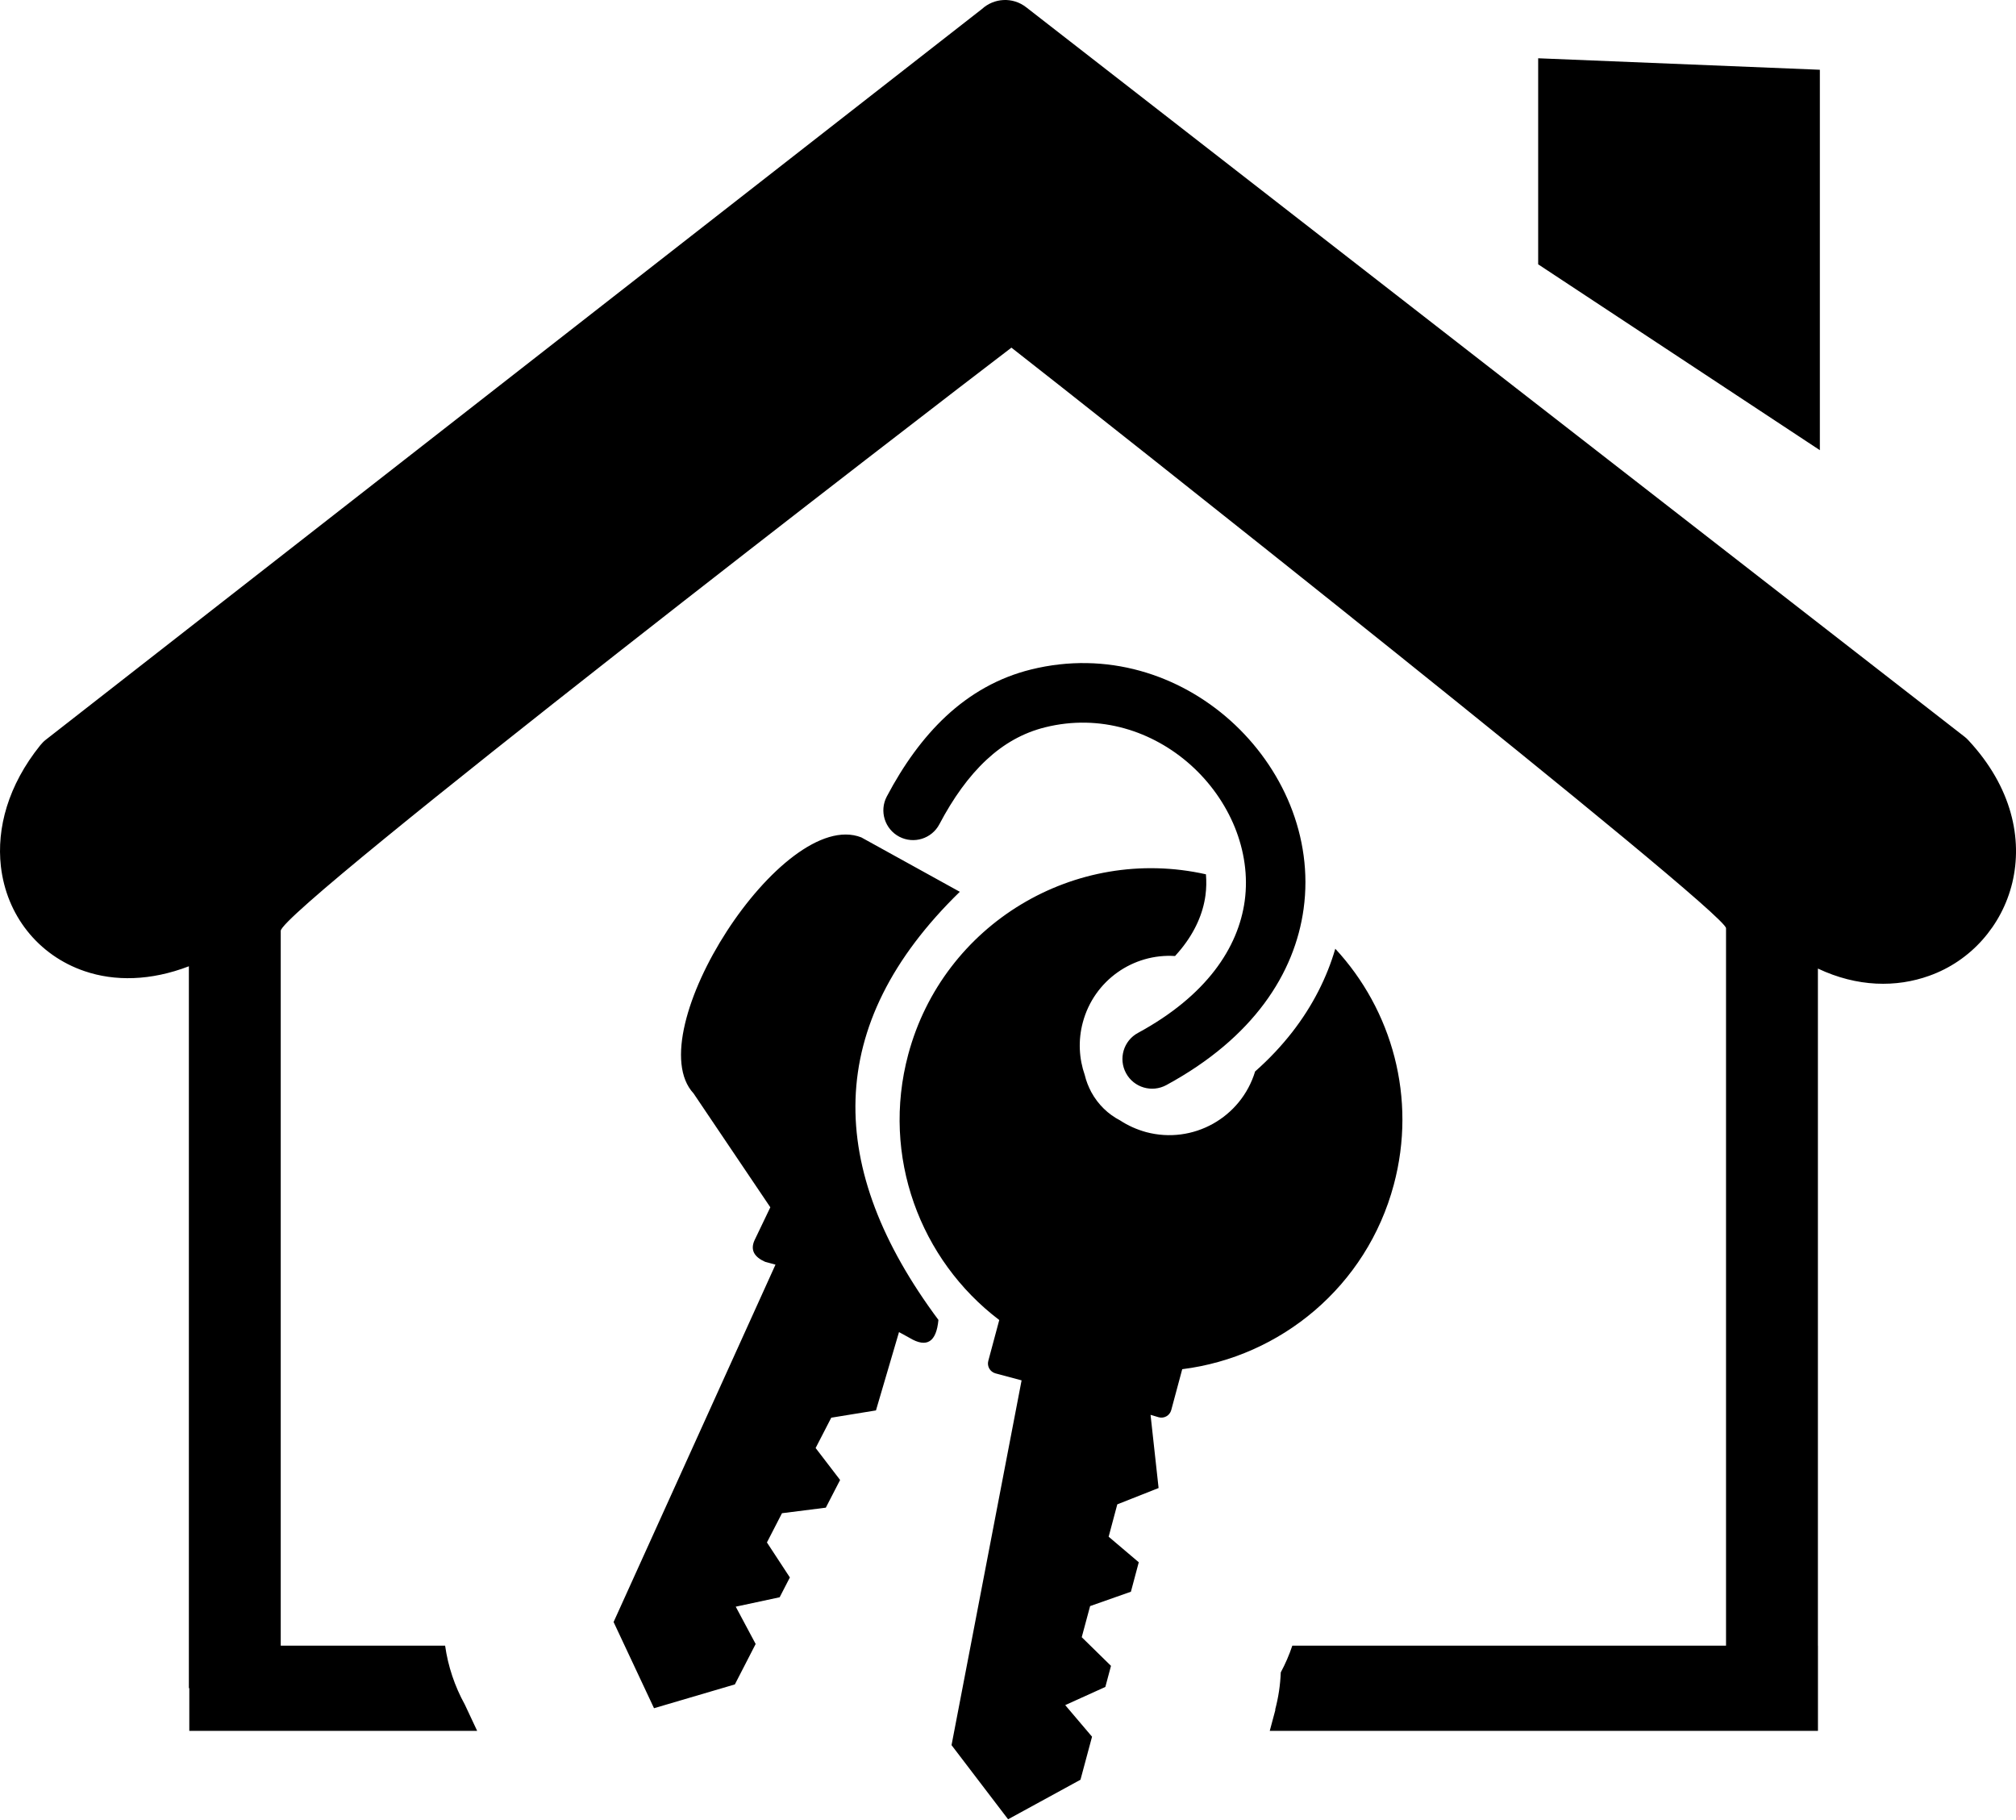
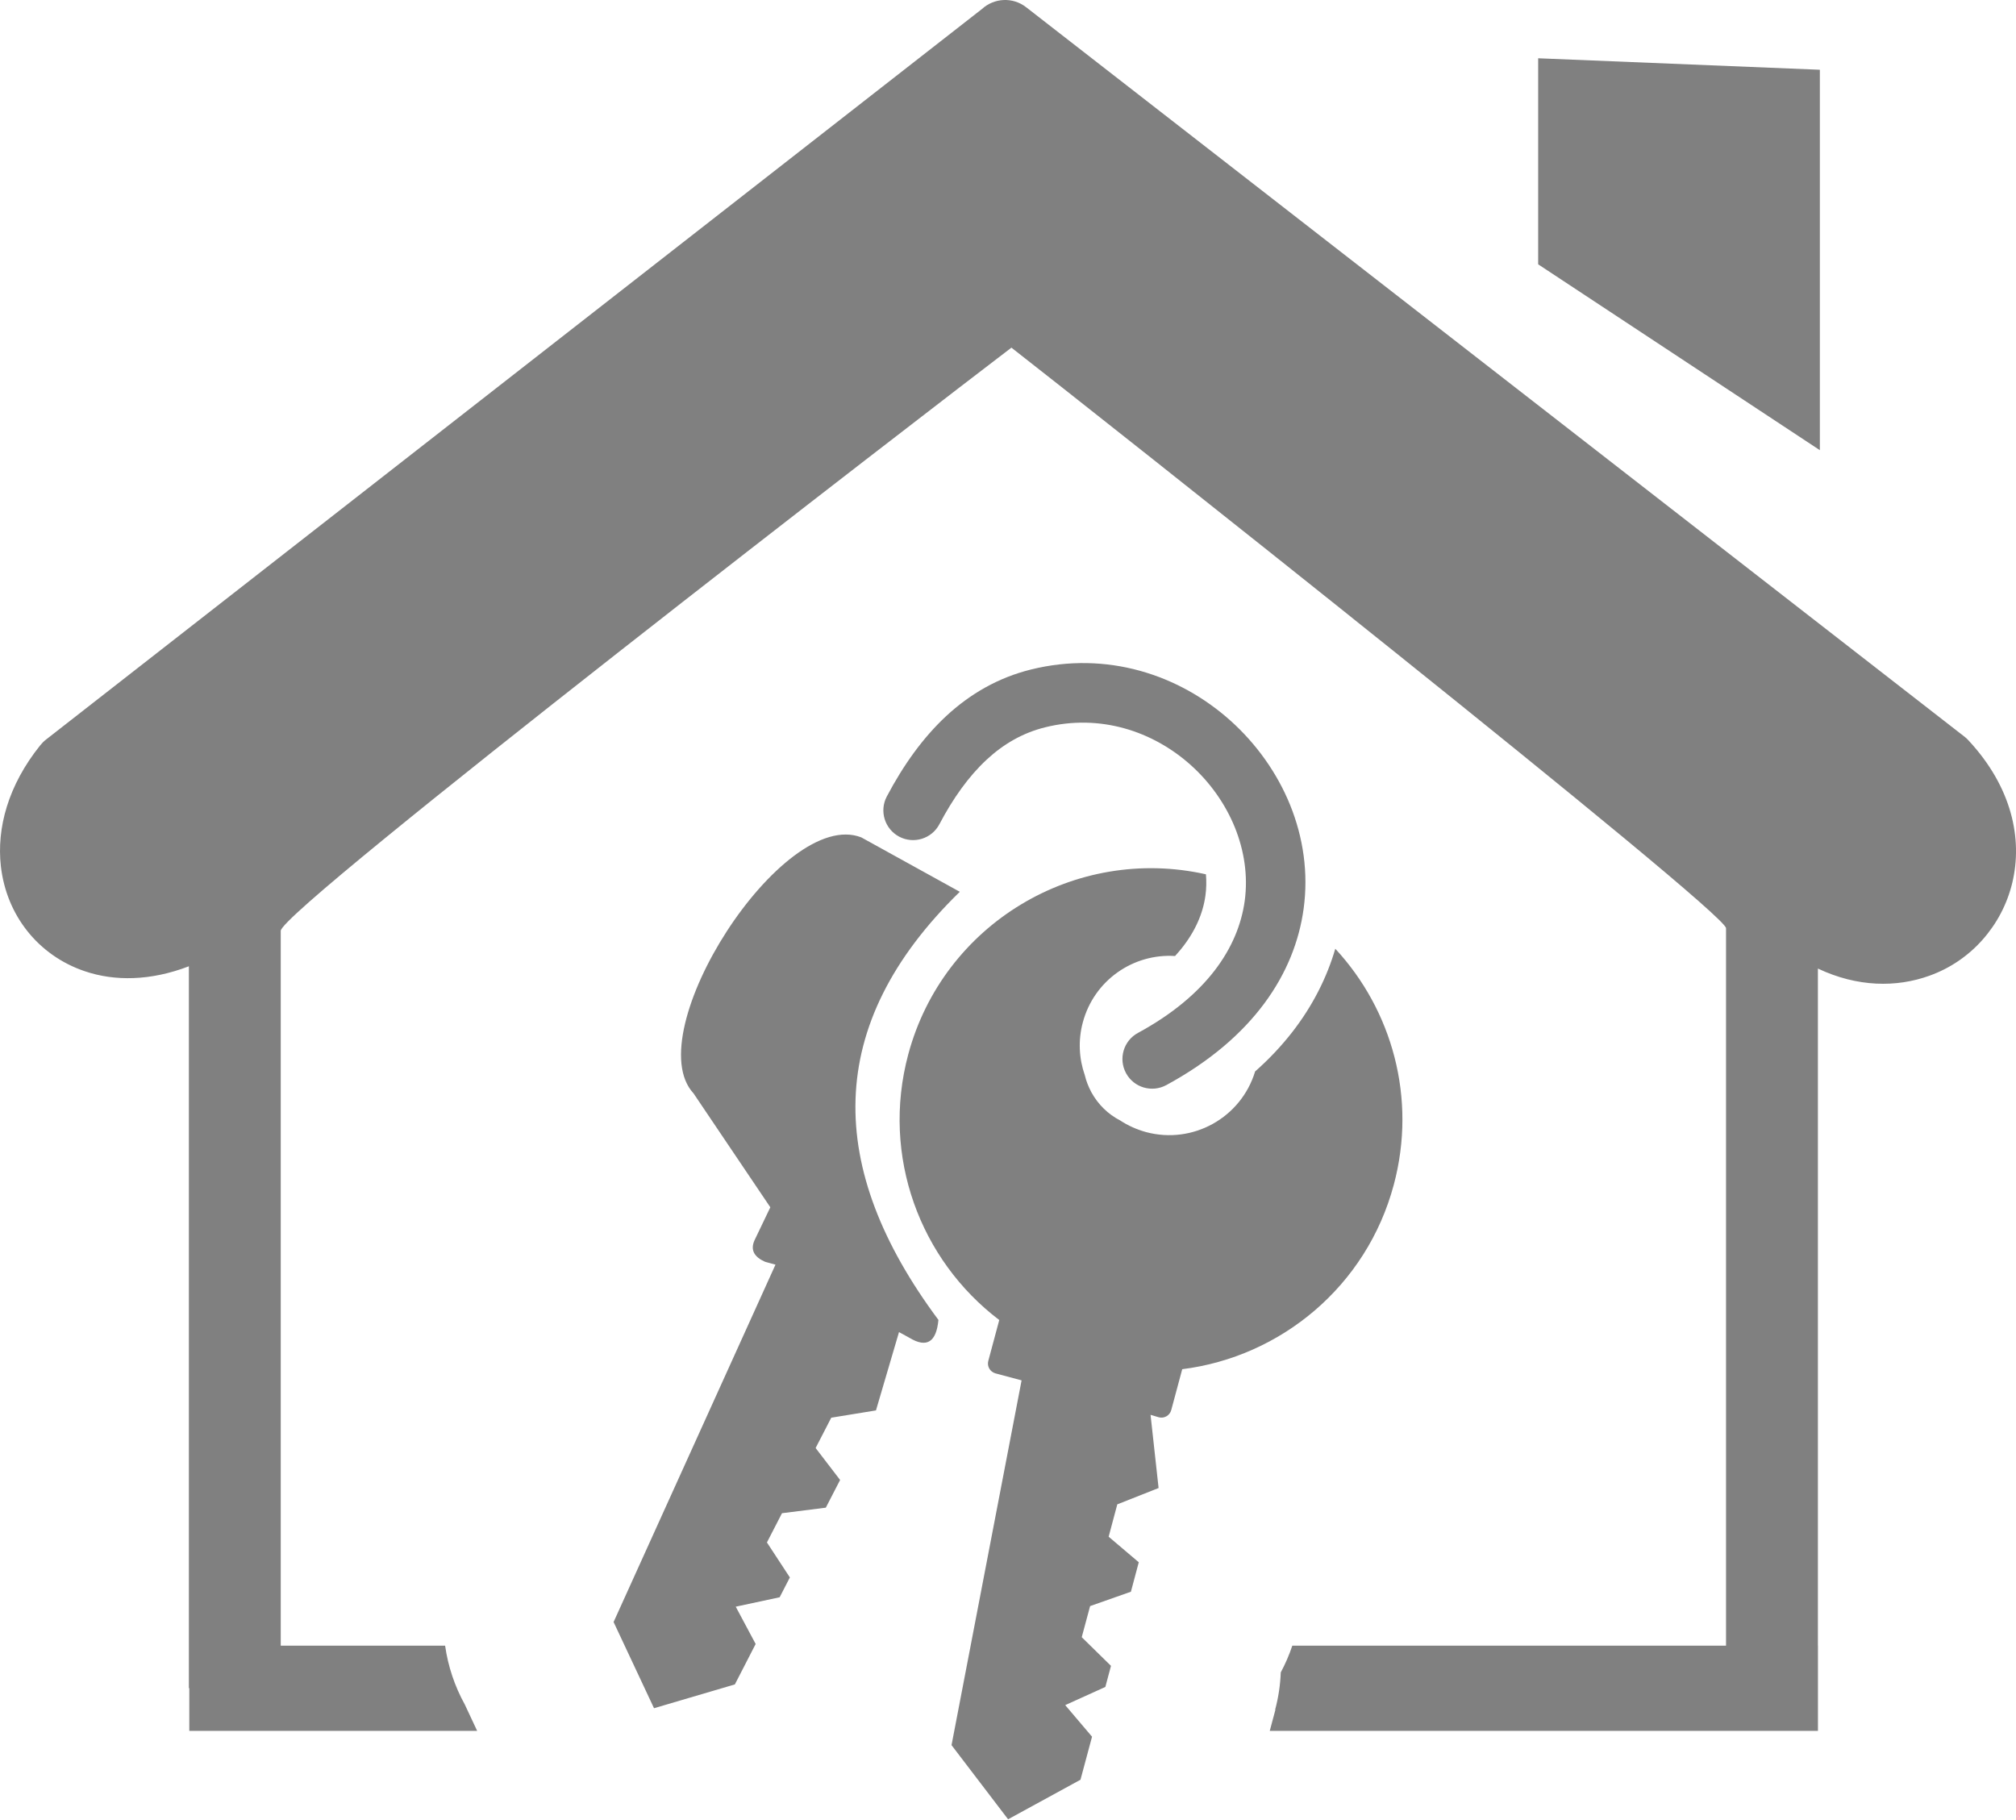
<svg xmlns="http://www.w3.org/2000/svg" version="1.1" id="Layer_1" x="0px" y="0px" viewBox="0 0 122.877 110.89" enable-background="new 0 0 122.877 110.89" xml:space="preserve">
  <g>
-     <path d="M17.111,100.307h10.019c0.178,1.26,0.586,2.477,1.2,3.587l0.753,1.606H11.538v-2.606h-0.026l0,0V58.897 c-2.339,0.899-4.53,0.92-6.349,0.3c-1.42-0.48-2.62-1.34-3.5-2.45c-0.88-1.109-1.439-2.459-1.61-3.949 c-0.26-2.31,0.43-4.919,2.4-7.37l0,0c0.1-0.12,0.21-0.24,0.34-0.34L59.847,0.552c0.74-0.68,1.879-0.75,2.699-0.11l57.186,44.456 l0,0c0.09,0.07,0.169,0.14,0.249,0.23c2.65,2.85,3.31,6.009,2.67,8.679c-0.319,1.32-0.949,2.5-1.819,3.479 c-0.87,0.98-1.98,1.74-3.24,2.189c-2,0.721-4.38,0.7-6.789-0.439v41.27h0.003v5.193H77.393l0.344-1.285l-0.015-0.004 c0.199-0.745,0.313-1.509,0.342-2.274c0.277-0.515,0.514-1.06,0.704-1.63h26.435V56.577c0-1.01-39.227-32.017-43.556-35.387 c-4.589,3.49-44.536,34.247-44.536,35.547V100.307L17.111,100.307z M93.753,3.552l17.169,0.7V27.44L93.753,16.111V3.552 L93.753,3.552L93.753,3.552L93.753,3.552z M71.092,66.137c-0.882,0.48-1.983,0.154-2.458-0.723 c-0.479-0.882-0.153-1.983,0.729-2.457c4.17-2.263,6.112-5.188,6.504-8.049c0.207-1.528-0.03-3.062-0.604-4.483 c-0.587-1.439-1.517-2.748-2.695-3.802c-2.292-2.049-5.508-3.127-8.866-2.292c-1.362,0.337-2.54,1.019-3.571,1.978 c-1.096,1.019-2.043,2.352-2.873,3.927c-0.467,0.889-1.563,1.226-2.446,0.764c-0.888-0.468-1.226-1.563-0.764-2.446 c1.019-1.931,2.209-3.589,3.619-4.904c1.475-1.368,3.187-2.351,5.176-2.843c4.619-1.143,9.02,0.314,12.147,3.11 c1.587,1.421,2.849,3.192,3.643,5.146c0.799,1.972,1.125,4.14,0.823,6.337C78.917,59.32,76.405,63.253,71.092,66.137L71.092,66.137 L71.092,66.137z M57.198,80.452c-6.87-9.228-7.036-17.97,1.303-26.095l-6.005-3.317c-4.81-1.871-13.634,11.923-10.223,15.606 l4.679,6.941l-0.965,2.014c-0.267,0.599-0.006,1.019,0.646,1.309l0.634,0.172l-9.868,21.784l2.464,5.254l4.928-1.451l1.267-2.464 l-1.214-2.274l2.677-0.574l0.622-1.208l-1.398-2.133l0.918-1.782l2.671-0.338l0.871-1.688l-1.492-1.948l0.953-1.848l2.725-0.444 l1.404-4.774l0.627,0.344C56.511,82.199,57.074,81.773,57.198,80.452L57.198,80.452L57.198,80.452z M70.127,86.238l0.49,4.461 l-2.517,0.995l-0.527,1.972l1.836,1.558l-0.479,1.795l-2.487,0.876l-0.51,1.896l1.783,1.747l-0.344,1.285l-2.446,1.108l1.635,1.925 l-0.705,2.623l-4.412,2.411l-3.447-4.52l4.27-22.234l-1.592-0.426c-0.326-0.089-0.527-0.427-0.438-0.759l0.669-2.493 c-4.821-3.654-7.208-9.979-5.55-16.181c2.132-7.966,10.174-12.775,18.147-10.986c0.035,0.426,0.029,0.858-0.03,1.291 c-0.147,1.078-0.615,2.186-1.48,3.258c-0.118,0.142-0.243,0.29-0.373,0.432c-2.547-0.166-4.934,1.481-5.62,4.04 c-0.297,1.102-0.231,2.215,0.118,3.216c0.083,0.355,0.219,0.699,0.396,1.036c0.421,0.771,1.036,1.356,1.759,1.729 c0.474,0.313,1.007,0.551,1.582,0.711c2.86,0.764,5.792-0.883,6.645-3.696c0.865-0.764,1.617-1.569,2.263-2.398 c1.256-1.617,2.114-3.334,2.624-5.082c3.459,3.731,4.98,9.104,3.565,14.387c-1.658,6.201-6.9,10.489-12.894,11.241l-0.67,2.493 c-0.088,0.326-0.426,0.527-0.758,0.438L70.127,86.238L70.127,86.238L70.127,86.238z" />
+     <path d="M17.111,100.307h10.019c0.178,1.26,0.586,2.477,1.2,3.587l0.753,1.606H11.538v-2.606h-0.026l0,0V58.897 c-2.339,0.899-4.53,0.92-6.349,0.3c-1.42-0.48-2.62-1.34-3.5-2.45c-0.88-1.109-1.439-2.459-1.61-3.949 c-0.26-2.31,0.43-4.919,2.4-7.37l0,0c0.1-0.12,0.21-0.24,0.34-0.34L59.847,0.552c0.74-0.68,1.879-0.75,2.699-0.11l57.186,44.456 l0,0c0.09,0.07,0.169,0.14,0.249,0.23c2.65,2.85,3.31,6.009,2.67,8.679c-0.319,1.32-0.949,2.5-1.819,3.479 c-0.87,0.98-1.98,1.74-3.24,2.189c-2,0.721-4.38,0.7-6.789-0.439v41.27h0.003v5.193H77.393l0.344-1.285l-0.015-0.004 c0.199-0.745,0.313-1.509,0.342-2.274c0.277-0.515,0.514-1.06,0.704-1.63h26.435V56.577c0-1.01-39.227-32.017-43.556-35.387 c-4.589,3.49-44.536,34.247-44.536,35.547V100.307L17.111,100.307z M93.753,3.552l17.169,0.7V27.44L93.753,16.111V3.552 L93.753,3.552L93.753,3.552L93.753,3.552z M71.092,66.137c-0.882,0.48-1.983,0.154-2.458-0.723 c-0.479-0.882-0.153-1.983,0.729-2.457c4.17-2.263,6.112-5.188,6.504-8.049c0.207-1.528-0.03-3.062-0.604-4.483 c-0.587-1.439-1.517-2.748-2.695-3.802c-2.292-2.049-5.508-3.127-8.866-2.292c-1.362,0.337-2.54,1.019-3.571,1.978 c-1.096,1.019-2.043,2.352-2.873,3.927c-0.467,0.889-1.563,1.226-2.446,0.764c-0.888-0.468-1.226-1.563-0.764-2.446 c1.019-1.931,2.209-3.589,3.619-4.904c1.475-1.368,3.187-2.351,5.176-2.843c4.619-1.143,9.02,0.314,12.147,3.11 c1.587,1.421,2.849,3.192,3.643,5.146c0.799,1.972,1.125,4.14,0.823,6.337C78.917,59.32,76.405,63.253,71.092,66.137L71.092,66.137 L71.092,66.137z M57.198,80.452c-6.87-9.228-7.036-17.97,1.303-26.095l-6.005-3.317c-4.81-1.871-13.634,11.923-10.223,15.606 l4.679,6.941l-0.965,2.014c-0.267,0.599-0.006,1.019,0.646,1.309l0.634,0.172l-9.868,21.784l2.464,5.254l4.928-1.451l1.267-2.464 l-1.214-2.274l2.677-0.574l0.622-1.208l-1.398-2.133l0.918-1.782l2.671-0.338l0.871-1.688l-1.492-1.948l0.953-1.848l2.725-0.444 l1.404-4.774l0.627,0.344C56.511,82.199,57.074,81.773,57.198,80.452L57.198,80.452L57.198,80.452z M70.127,86.238l0.49,4.461 l-2.517,0.995l-0.527,1.972l1.836,1.558l-0.479,1.795l-2.487,0.876l-0.51,1.896l1.783,1.747l-0.344,1.285l-2.446,1.108l1.635,1.925 l-0.705,2.623l-4.412,2.411l-3.447-4.52l4.27-22.234l-1.592-0.426c-0.326-0.089-0.527-0.427-0.438-0.759l0.669-2.493 c-4.821-3.654-7.208-9.979-5.55-16.181c2.132-7.966,10.174-12.775,18.147-10.986c0.035,0.426,0.029,0.858-0.03,1.291 c-0.147,1.078-0.615,2.186-1.48,3.258c-0.118,0.142-0.243,0.29-0.373,0.432c-2.547-0.166-4.934,1.481-5.62,4.04 c-0.297,1.102-0.231,2.215,0.118,3.216c0.083,0.355,0.219,0.699,0.396,1.036c0.421,0.771,1.036,1.356,1.759,1.729 c0.474,0.313,1.007,0.551,1.582,0.711c2.86,0.764,5.792-0.883,6.645-3.696c0.865-0.764,1.617-1.569,2.263-2.398 c1.256-1.617,2.114-3.334,2.624-5.082c3.459,3.731,4.98,9.104,3.565,14.387c-1.658,6.201-6.9,10.489-12.894,11.241l-0.67,2.493 c-0.088,0.326-0.426,0.527-0.758,0.438L70.127,86.238L70.127,86.238L70.127,86.238z" fill="#808080" />
  </g>
</svg>
